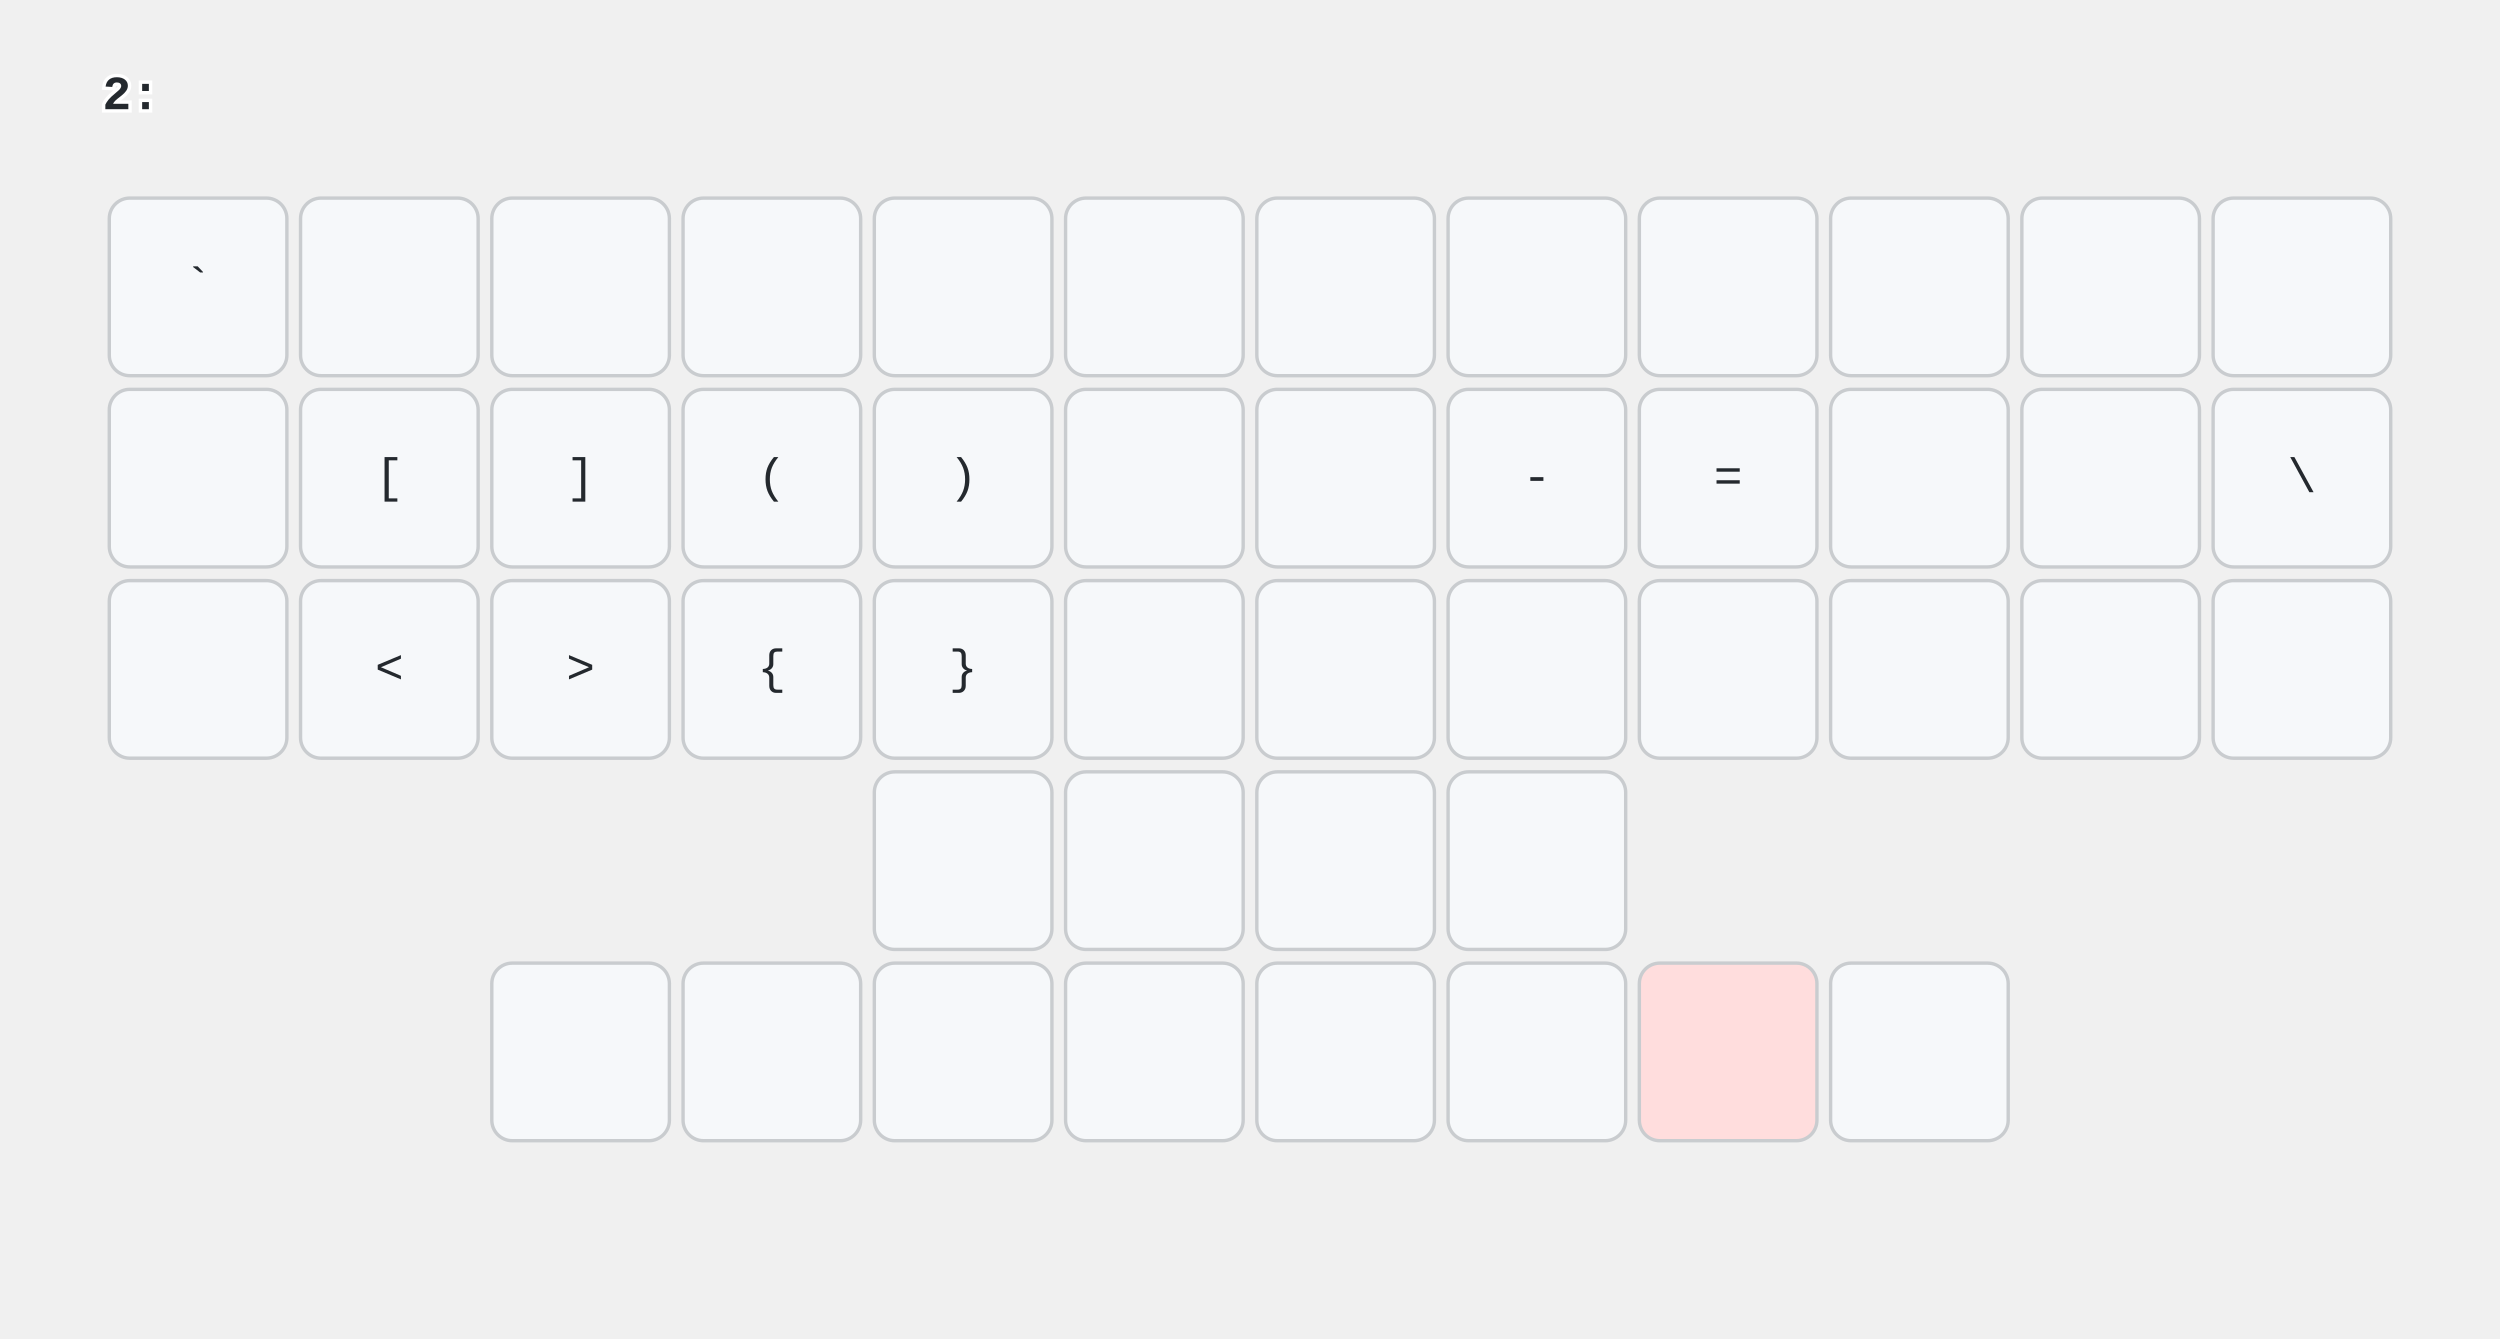
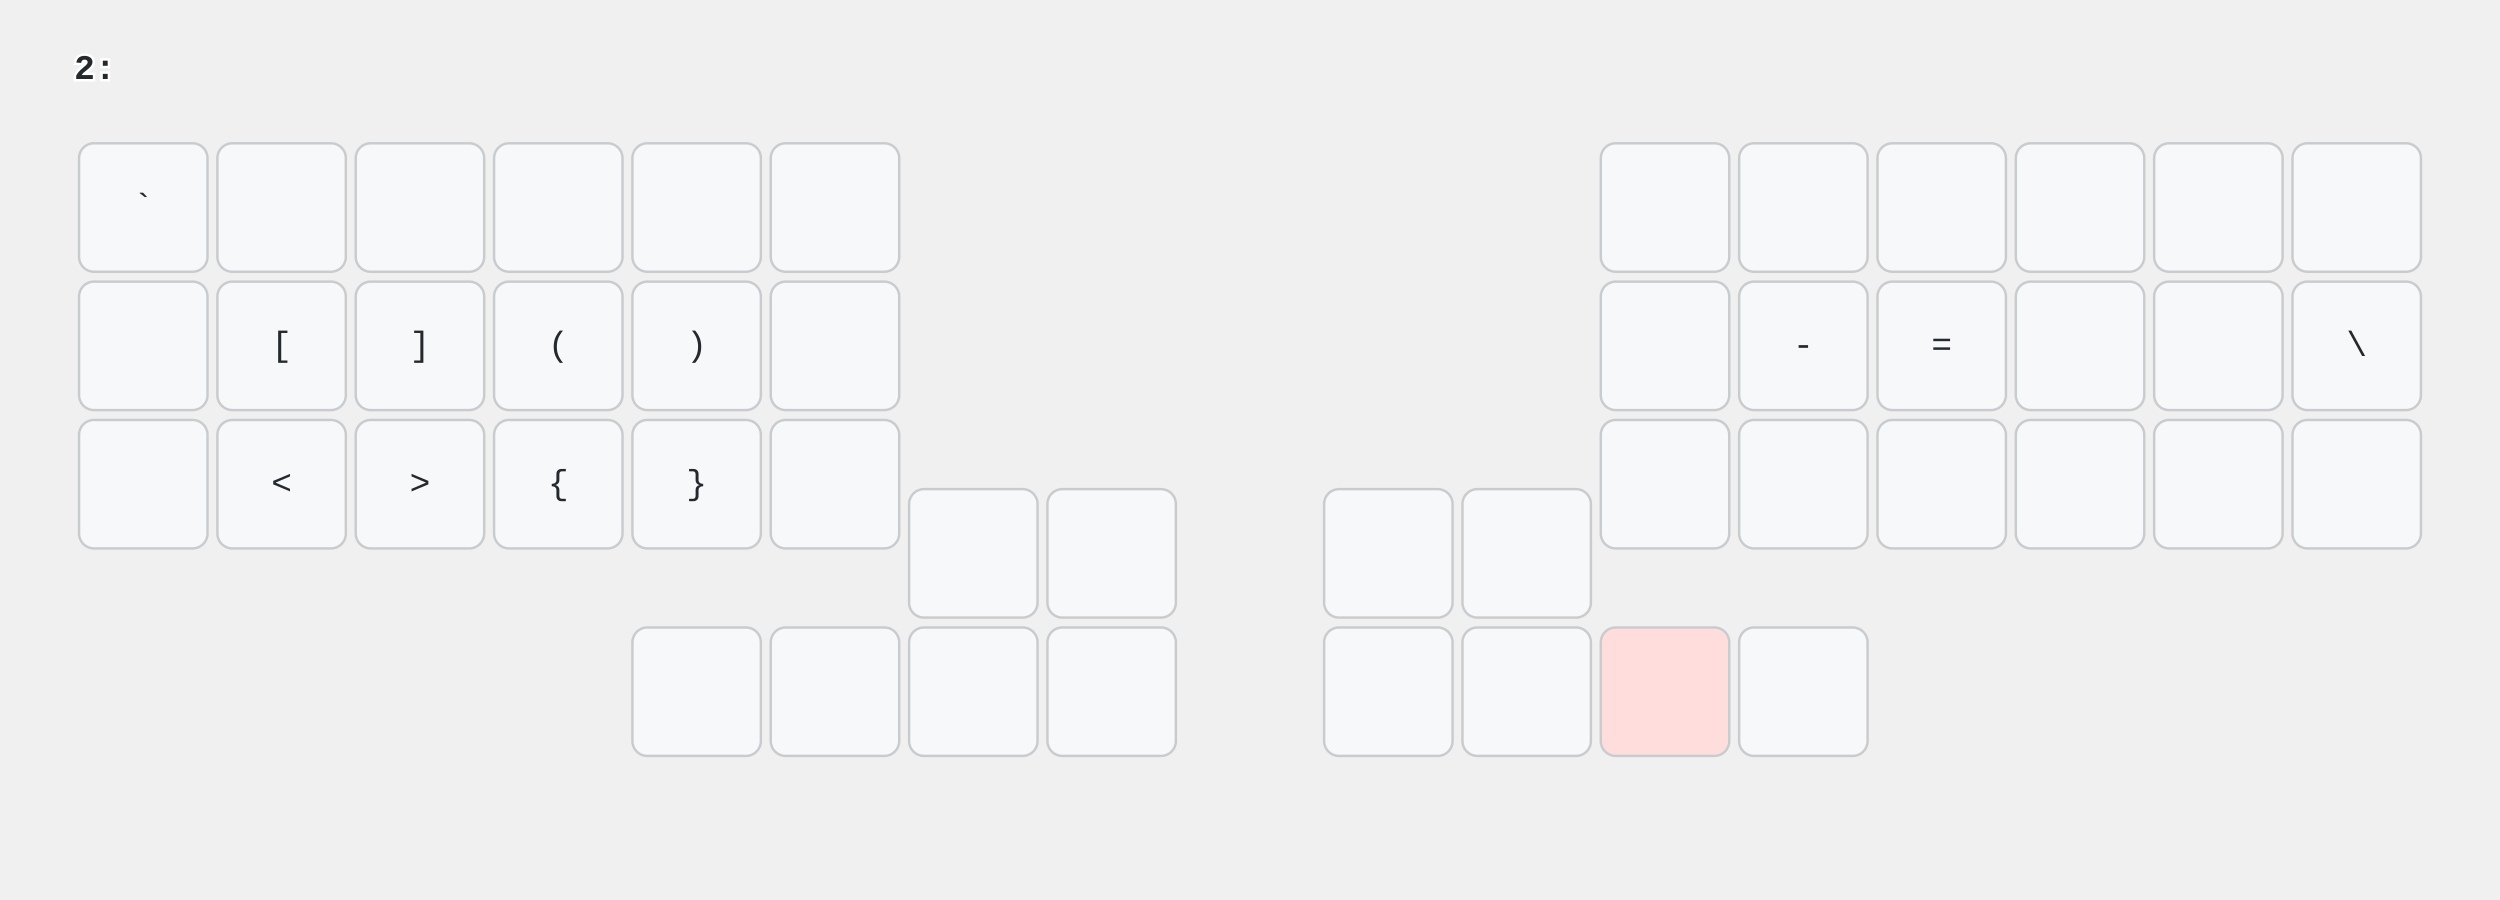
- <svg xmlns="http://www.w3.org/2000/svg" xmlns:xlink="http://www.w3.org/1999/xlink" width="732.0" height="392.0" viewBox="0 0 732.0 392.0" class="keymap">
+ <svg xmlns="http://www.w3.org/2000/svg" xmlns:xlink="http://www.w3.org/1999/xlink" width="1012.0" height="364.0" viewBox="0 0 1012.0 364.0" class="keymap">
  <defs>/* start glyphs */
<svg id="mdi:backspace">
      <svg id="mdi-backspace" viewBox="0 0 24 24">
        <path d="M22,3H7C6.31,3 5.77,3.35 5.41,3.88L0,12L5.41,20.11C5.77,20.64 6.31,21 7,21H22A2,2 0 0,0 24,19V5A2,2 0 0,0 22,3M19,15.59L17.59,17L14,13.41L10.41,17L9,15.59L12.59,12L9,8.41L10.41,7L14,10.59L17.59,7L19,8.41L15.41,12" />
      </svg>
    </svg>
+     <svg id="mdi:apple-keyboard-command">
+       <svg id="mdi-apple-keyboard-command" viewBox="0 0 24 24">
+         <path d="M6,2A4,4 0 0,1 10,6V8H14V6A4,4 0 0,1 18,2A4,4 0 0,1 22,6A4,4 0 0,1 18,10H16V14H18A4,4 0 0,1 22,18A4,4 0 0,1 18,22A4,4 0 0,1 14,18V16H10V18A4,4 0 0,1 6,22A4,4 0 0,1 2,18A4,4 0 0,1 6,14H8V10H6A4,4 0 0,1 2,6A4,4 0 0,1 6,2M16,18A2,2 0 0,0 18,20A2,2 0 0,0 20,18A2,2 0 0,0 18,16H16V18M14,10H10V14H14V10M6,16A2,2 0 0,0 4,18A2,2 0 0,0 6,20A2,2 0 0,0 8,18V16H6M8,6A2,2 0 0,0 6,4A2,2 0 0,0 4,6A2,2 0 0,0 6,8H8V6M18,8A2,2 0 0,0 20,6A2,2 0 0,0 18,4A2,2 0 0,0 16,6V8H18Z" />
+       </svg>
+     </svg>
    <svg id="mdi:apple-keyboard-option">
      <svg id="mdi-apple-keyboard-option" viewBox="0 0 24 24">
        <path d="M3,4H9.11L16.15,18H21V20H14.88L7.84,6H3V4M14,4H21V6H14V4Z" />
-       </svg>
-     </svg>
-     <svg id="mdi:apple-keyboard-command">
-       <svg id="mdi-apple-keyboard-command" viewBox="0 0 24 24">
-         <path d="M6,2A4,4 0 0,1 10,6V8H14V6A4,4 0 0,1 18,2A4,4 0 0,1 22,6A4,4 0 0,1 18,10H16V14H18A4,4 0 0,1 22,18A4,4 0 0,1 18,22A4,4 0 0,1 14,18V16H10V18A4,4 0 0,1 6,22A4,4 0 0,1 2,18A4,4 0 0,1 6,14H8V10H6A4,4 0 0,1 2,6A4,4 0 0,1 6,2M16,18A2,2 0 0,0 18,20A2,2 0 0,0 20,18A2,2 0 0,0 18,16H16V18M14,10H10V14H14V10M6,16A2,2 0 0,0 4,18A2,2 0 0,0 6,20A2,2 0 0,0 8,18V16H6M8,6A2,2 0 0,0 6,4A2,2 0 0,0 4,6A2,2 0 0,0 6,8H8V6M18,8A2,2 0 0,0 20,6A2,2 0 0,0 18,4A2,2 0 0,0 16,6V8H18Z" />
      </svg>
    </svg>
  </defs>/* end glyphs */
<style>/* inherit to force styles through use tags*/
svg path {
    fill: inherit;
}
/* font and background color specifications */
svg.keymap {
    font-family: SFMono-Regular,Consolas,Liberation Mono,Menlo,monospace;
    font-size: 14px;
    font-kerning: normal;
    text-rendering: optimizeLegibility;
    fill: #24292e;
}

/* default key styling */
rect.key {
    fill: #f6f8fa;
    stroke: #c9cccf;
    stroke-width: 1;
}

/* color accent for combo boxes */
rect.combo {
    fill: #cdf;
}

/* color accent for held keys */
rect.held, rect.combo.held {
    fill: #fdd;
}

/* color accent for ghost (optional) keys */
rect.ghost, rect.combo.ghost {
    fill: #ddd;
}

text {
    text-anchor: middle;
    dominant-baseline: middle;
}

/* styling for layer labels */
text.label {
    font-weight: bold;
    text-anchor: start;
    stroke: white;
    stroke-width: 2;
    paint-order: stroke;
}

/* styling for combo tap, and key hold/shifted label text */
text.combo, text.hold, text.shifted {
    font-size: 11px;
}

text.hold {
    text-anchor: middle;
    dominant-baseline: auto;
}

text.shifted {
    text-anchor: middle;
    dominant-baseline: hanging;
}

/* styling for hold/shifted label text in combo box */
text.combo.hold, text.combo.shifted {
    font-size: 8px;
}

/* lighter symbol for transparent keys */
text.trans {
    fill: #7b7e81;
}

/* styling for combo dendrons */
path.combo {
    stroke-width: 1;
    stroke: gray;
    fill: none;
}

/* Start Tabler Icons Cleanup */
/* cannot use height/width with glyphs */
.icon-tabler &gt; path {
    fill: inherit;
    stroke: inherit;
}
/* hide tabler's default box */
.icon-tabler &gt; path[stroke="none"][fill="none"] {
    visibility: collapse;
}
/* End Tabler Icons Cleanup */
</style>
  <g class="layer-2">
    <text x="30.0" y="28.0" class="label">2:</text>
    <rect rx="6.0" ry="6.0" x="32.0" y="58.0" width="52.0" height="52.0" class="key" />
    <text x="58.0" y="84.0" class="tap">`</text>
    <rect rx="6.0" ry="6.0" x="88.0" y="58.0" width="52.0" height="52.0" class="key" />
    <rect rx="6.0" ry="6.0" x="144.0" y="58.0" width="52.0" height="52.0" class="key" />
    <rect rx="6.0" ry="6.0" x="200.0" y="58.0" width="52.0" height="52.0" class="key" />
    <rect rx="6.0" ry="6.0" x="256.0" y="58.0" width="52.0" height="52.0" class="key" />
    <rect rx="6.0" ry="6.0" x="312.0" y="58.0" width="52.0" height="52.0" class="key" />
-     <rect rx="6.0" ry="6.0" x="368.0" y="58.0" width="52.0" height="52.0" class="key" />
-     <rect rx="6.0" ry="6.0" x="424.0" y="58.0" width="52.0" height="52.0" class="key" />
-     <rect rx="6.0" ry="6.0" x="480.0" y="58.0" width="52.0" height="52.0" class="key" />
-     <rect rx="6.0" ry="6.0" x="536.0" y="58.0" width="52.0" height="52.0" class="key" />
-     <rect rx="6.0" ry="6.0" x="592.0" y="58.0" width="52.0" height="52.0" class="key" />
-     <rect rx="6.0" ry="6.0" x="648.0" y="58.0" width="52.0" height="52.0" class="backspace key" />
-     <use href="#mdi:backspace" xlink:href="#mdi:backspace" x="667.0" y="77.0" height="14" width="14.0" class="backspace tap glyph mdi:backspace" />
+     <rect rx="6.0" ry="6.0" x="648.0" y="58.0" width="52.0" height="52.0" class="key" />
+     <rect rx="6.0" ry="6.0" x="704.0" y="58.0" width="52.0" height="52.0" class="key" />
+     <rect rx="6.0" ry="6.0" x="760.0" y="58.0" width="52.0" height="52.0" class="key" />
+     <rect rx="6.0" ry="6.0" x="816.0" y="58.0" width="52.0" height="52.0" class="key" />
+     <rect rx="6.0" ry="6.0" x="872.0" y="58.0" width="52.0" height="52.0" class="key" />
+     <rect rx="6.0" ry="6.0" x="928.0" y="58.0" width="52.0" height="52.0" class="backspace key" />
+     <use href="#mdi:backspace" xlink:href="#mdi:backspace" x="947.0" y="77.0" height="14" width="14.0" class="backspace tap glyph mdi:backspace" />
    <rect rx="6.0" ry="6.0" x="32.0" y="114.0" width="52.0" height="52.0" class="key" />
    <rect rx="6.0" ry="6.0" x="88.0" y="114.0" width="52.0" height="52.0" class="key" />
    <text x="114.0" y="140.0" class="tap">[</text>
    <rect rx="6.0" ry="6.0" x="144.0" y="114.0" width="52.0" height="52.0" class="key" />
    <text x="170.0" y="140.0" class="tap">]</text>
    <rect rx="6.0" ry="6.0" x="200.0" y="114.0" width="52.0" height="52.0" class="key" />
    <text x="226.0" y="140.0" class="tap">(</text>
    <rect rx="6.0" ry="6.0" x="256.0" y="114.0" width="52.0" height="52.0" class="key" />
    <text x="282.0" y="140.0" class="tap">)</text>
    <rect rx="6.0" ry="6.0" x="312.0" y="114.0" width="52.0" height="52.0" class="key" />
-     <rect rx="6.0" ry="6.0" x="368.0" y="114.0" width="52.0" height="52.0" class="key" />
-     <rect rx="6.0" ry="6.0" x="424.0" y="114.0" width="52.0" height="52.0" class="key" />
-     <text x="450.0" y="140.0" class="tap">-</text>
-     <rect rx="6.0" ry="6.0" x="480.0" y="114.0" width="52.0" height="52.0" class="key" />
-     <text x="506.0" y="140.0" class="tap">=</text>
-     <rect rx="6.0" ry="6.0" x="536.0" y="114.0" width="52.0" height="52.0" class="key" />
-     <rect rx="6.0" ry="6.0" x="592.0" y="114.0" width="52.0" height="52.0" class="key" />
    <rect rx="6.0" ry="6.0" x="648.0" y="114.0" width="52.0" height="52.0" class="key" />
-     <text x="674.0" y="140.0" class="tap">\</text>
+     <rect rx="6.0" ry="6.0" x="704.0" y="114.0" width="52.0" height="52.0" class="key" />
+     <text x="730.0" y="140.0" class="tap">-</text>
+     <rect rx="6.0" ry="6.0" x="760.0" y="114.0" width="52.0" height="52.0" class="key" />
+     <text x="786.0" y="140.0" class="tap">=</text>
+     <rect rx="6.0" ry="6.0" x="816.0" y="114.0" width="52.0" height="52.0" class="key" />
+     <rect rx="6.0" ry="6.0" x="872.0" y="114.0" width="52.0" height="52.0" class="key" />
+     <rect rx="6.0" ry="6.0" x="928.0" y="114.0" width="52.0" height="52.0" class="key" />
+     <text x="954.0" y="140.0" class="tap">\</text>
    <rect rx="6.0" ry="6.0" x="32.0" y="170.0" width="52.0" height="52.0" class="key" />
    <rect rx="6.0" ry="6.0" x="88.0" y="170.0" width="52.0" height="52.0" class="key" />
    <text x="114.0" y="196.0" class="tap">&lt;</text>
    <rect rx="6.0" ry="6.0" x="144.0" y="170.0" width="52.0" height="52.0" class="key" />
    <text x="170.0" y="196.0" class="tap">&gt;</text>
    <rect rx="6.0" ry="6.0" x="200.0" y="170.0" width="52.0" height="52.0" class="key" />
    <text x="226.0" y="196.0" class="tap">{</text>
    <rect rx="6.0" ry="6.0" x="256.0" y="170.0" width="52.0" height="52.0" class="key" />
    <text x="282.0" y="196.0" class="tap">}</text>
    <rect rx="6.0" ry="6.0" x="312.0" y="170.0" width="52.0" height="52.0" class="key" />
-     <rect rx="6.0" ry="6.0" x="368.0" y="170.0" width="52.0" height="52.0" class="key" />
-     <rect rx="6.0" ry="6.0" x="424.0" y="170.0" width="52.0" height="52.0" class="key" />
-     <rect rx="6.0" ry="6.0" x="480.0" y="170.0" width="52.0" height="52.0" class="key" />
-     <rect rx="6.0" ry="6.0" x="536.0" y="170.0" width="52.0" height="52.0" class="key" />
-     <rect rx="6.0" ry="6.0" x="592.0" y="170.0" width="52.0" height="52.0" class="key" />
    <rect rx="6.0" ry="6.0" x="648.0" y="170.0" width="52.0" height="52.0" class="key" />
-     <rect rx="6.0" ry="6.0" x="256.0" y="226.0" width="52.0" height="52.0" class="key" />
-     <rect rx="6.0" ry="6.0" x="312.0" y="226.0" width="52.0" height="52.0" class="key" />
-     <rect rx="6.0" ry="6.0" x="368.0" y="226.0" width="52.0" height="52.0" class="key" />
-     <rect rx="6.0" ry="6.0" x="424.0" y="226.0" width="52.0" height="52.0" class="key" />
-     <rect rx="6.0" ry="6.0" x="144.0" y="282.0" width="52.0" height="52.0" class="key" />
-     <use href="#mdi:apple-keyboard-option" xlink:href="#mdi:apple-keyboard-option" x="163.0" y="301.0" height="14" width="14.0" class="tap glyph mdi:apple-keyboard-option" />
-     <rect rx="6.0" ry="6.0" x="200.0" y="282.0" width="52.0" height="52.0" class="key" />
-     <use href="#mdi:apple-keyboard-command" xlink:href="#mdi:apple-keyboard-command" x="219.0" y="301.0" height="14" width="14.0" class="tap glyph mdi:apple-keyboard-command" />
-     <rect rx="6.0" ry="6.0" x="256.0" y="282.0" width="52.0" height="52.0" class="key" />
-     <rect rx="6.0" ry="6.0" x="312.0" y="282.0" width="52.0" height="52.0" class="key" />
-     <rect rx="6.0" ry="6.0" x="368.0" y="282.0" width="52.0" height="52.0" class="key" />
-     <rect rx="6.0" ry="6.0" x="424.0" y="282.0" width="52.0" height="52.0" class="key" />
-     <rect rx="6.0" ry="6.0" x="480.0" y="282.0" width="52.0" height="52.0" class="held key" />
-     <rect rx="6.0" ry="6.0" x="536.0" y="282.0" width="52.0" height="52.0" class="key" />
+     <rect rx="6.0" ry="6.0" x="704.0" y="170.0" width="52.0" height="52.0" class="key" />
+     <rect rx="6.0" ry="6.0" x="760.0" y="170.0" width="52.0" height="52.0" class="key" />
+     <rect rx="6.0" ry="6.0" x="816.0" y="170.0" width="52.0" height="52.0" class="key" />
+     <rect rx="6.0" ry="6.0" x="872.0" y="170.0" width="52.0" height="52.0" class="key" />
+     <rect rx="6.0" ry="6.0" x="928.0" y="170.0" width="52.0" height="52.0" class="key" />
+     <rect rx="6.0" ry="6.0" x="368.0" y="198.0" width="52.0" height="52.0" class="key" />
+     <rect rx="6.0" ry="6.0" x="424.0" y="198.0" width="52.0" height="52.0" class="key" />
+     <rect rx="6.0" ry="6.0" x="536.0" y="198.0" width="52.0" height="52.0" class="key" />
+     <rect rx="6.0" ry="6.0" x="592.0" y="198.0" width="52.0" height="52.0" class="key" />
+     <rect rx="6.0" ry="6.0" x="256.0" y="254.0" width="52.0" height="52.0" class="key" />
+     <use href="#mdi:apple-keyboard-option" xlink:href="#mdi:apple-keyboard-option" x="275.0" y="273.0" height="14" width="14.0" class="tap glyph mdi:apple-keyboard-option" />
+     <rect rx="6.0" ry="6.0" x="312.0" y="254.0" width="52.0" height="52.0" class="key" />
+     <use href="#mdi:apple-keyboard-command" xlink:href="#mdi:apple-keyboard-command" x="331.0" y="273.0" height="14" width="14.0" class="tap glyph mdi:apple-keyboard-command" />
+     <rect rx="6.0" ry="6.0" x="368.0" y="254.0" width="52.0" height="52.0" class="key" />
+     <rect rx="6.0" ry="6.0" x="424.0" y="254.0" width="52.0" height="52.0" class="key" />
+     <rect rx="6.0" ry="6.0" x="536.0" y="254.0" width="52.0" height="52.0" class="key" />
+     <rect rx="6.0" ry="6.0" x="592.0" y="254.0" width="52.0" height="52.0" class="key" />
+     <rect rx="6.0" ry="6.0" x="648.0" y="254.0" width="52.0" height="52.0" class="held key" />
+     <rect rx="6.0" ry="6.0" x="704.0" y="254.0" width="52.0" height="52.0" class="key" />
  </g>
</svg>
